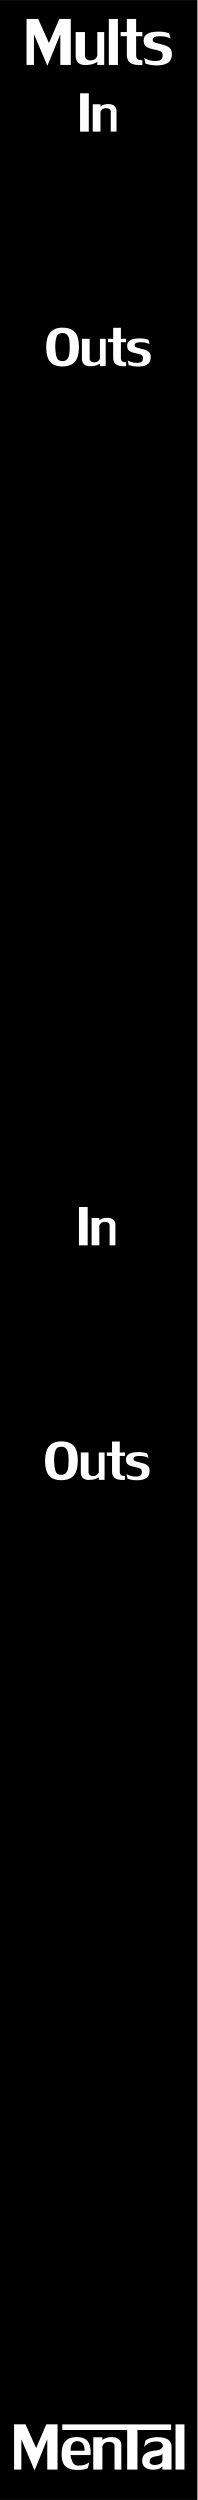
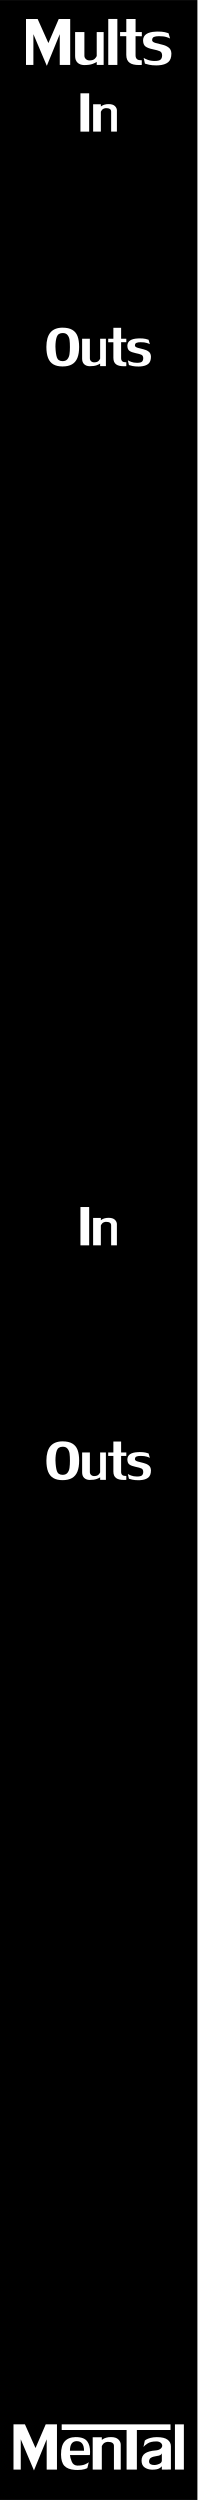
- <svg xmlns="http://www.w3.org/2000/svg" width="30" height="380" viewBox="0 0 8.467 107.244" version="1.1" id="svg4541">
+ <svg xmlns="http://www.w3.org/2000/svg" id="svg4541" version="1.1" viewBox="0 0 8.467 107.244" height="380" width="30">
  <defs id="defs4535" />
-   <g id="layer1" transform="translate(5.559749,-92.2655)">
-     <g transform="matrix(0.2760238,0,0,0.2760238,354.0962,57.73635)" id="g13122" style="stroke-width:0.959">
-       <g transform="translate(-167.0764,-20.55757)" id="g13178" style="stroke-width:0.919">
-         <g transform="translate(-99.2314,6.094906)" id="g13224" style="stroke-width:0.881">
-           <g transform="translate(-315.6541,137.7816)" id="g13271" style="stroke-width:0.844">
-             <g transform="matrix(1,0,0,1.068151,-332.2261,2.285947)" id="g13383" style="stroke-width:0.809">
-               <path style="fill:#000000;fill-opacity:1;fill-rule:nonzero;stroke:none;stroke-width:0.809" d="m -388.801,-0.478 h 30.674 V 363.267 h -30.674 z m 0,0" id="path25069" />
-               <path id="path4836" style="font-style:normal;font-variant:normal;font-weight:normal;font-stretch:normal;font-size:medium;line-height:125%;font-family:LilyUPC;-inkscape-font-specification:'LilyUPC, Normal';text-align:start;letter-spacing:0px;word-spacing:0px;writing-mode:lr-tb;text-anchor:start;fill:#ffffff;fill-opacity:1;stroke:none;stroke-width:1px;stroke-linecap:butt;stroke-linejoin:miter;stroke-opacity:1" d="m -379.427,4.485 -2.011,4.61 -2.086,-4.61 v 4.48 h -1.15 V 2.273 h 1.809 l 1.674,3.505 1.61,-3.505 h 1.779 v 6.692 h -1.625 z" />
-               <path id="path4838" style="font-style:normal;font-variant:normal;font-weight:normal;font-stretch:normal;font-size:medium;line-height:125%;font-family:LilyUPC;-inkscape-font-specification:'LilyUPC, Normal';text-align:start;letter-spacing:0px;word-spacing:0px;writing-mode:lr-tb;text-anchor:start;fill:#ffffff;fill-opacity:1;stroke:none;stroke-width:1px;stroke-linecap:butt;stroke-linejoin:miter;stroke-opacity:1" d="m -375.596,7.615 q 0,0.298 0.232,0.494 0.236,0.196 0.58,0.196 0.569,-0.014 0.813,-0.252 0.243,-0.238 0.292,-0.396 V 4.183 h 1.075 v 4.781 h -1.075 v -0.445 q -0.146,0.116 -0.633,0.287 -0.487,0.172 -1.344,0.172 -0.637,-0.021 -1.011,-0.361 -0.371,-0.34 -0.371,-0.96 V 4.183 h 1.442 z" />
-               <path id="path4840" style="font-style:normal;font-variant:normal;font-weight:normal;font-stretch:normal;font-size:medium;line-height:125%;font-family:LilyUPC;-inkscape-font-specification:'LilyUPC, Normal';text-align:start;letter-spacing:0px;word-spacing:0px;writing-mode:lr-tb;text-anchor:start;fill:#ffffff;fill-opacity:1;stroke:none;stroke-width:1px;stroke-linecap:butt;stroke-linejoin:miter;stroke-opacity:1" d="M -371.886,8.965 V 2.273 h 1.412 v 6.692 z" />
-               <path id="path4842" style="font-style:normal;font-variant:normal;font-weight:normal;font-stretch:normal;font-size:medium;line-height:125%;font-family:LilyUPC;-inkscape-font-specification:'LilyUPC, Normal';text-align:start;letter-spacing:0px;word-spacing:0px;writing-mode:lr-tb;text-anchor:start;fill:#ffffff;fill-opacity:1;stroke:none;stroke-width:1px;stroke-linecap:butt;stroke-linejoin:miter;stroke-opacity:1" d="M -367.643,4.786 V 7.559 q 0,0.414 0.262,0.589 0.187,0.14 0.708,0.14 v 0.677 q -0.045,0.004 -0.161,0.007 -0.12,0.007 -0.27,0.007 -0.985,0 -1.442,-0.315 -0.539,-0.344 -0.539,-1.164 V 4.786 h -0.966 V 4.183 h 0.966 V 2.273 h 1.442 v 1.91 h 0.97 v 0.603 h -0.97 z" />
-               <path id="path4844" style="font-style:normal;font-variant:normal;font-weight:normal;font-stretch:normal;font-size:medium;line-height:125%;font-family:LilyUPC;-inkscape-font-specification:'LilyUPC, Normal';text-align:start;letter-spacing:0px;word-spacing:0px;writing-mode:lr-tb;text-anchor:start;fill:#ffffff;fill-opacity:1;stroke:none;stroke-width:1px;stroke-linecap:butt;stroke-linejoin:miter;stroke-opacity:1" d="m -365.071,5.347 q 0,0.277 0.524,0.417 0.528,0.137 1.082,0.259 0.554,0.119 0.959,0.407 0.408,0.284 0.427,0.883 0,0.876 -0.505,1.258 -0.502,0.382 -1.46,0.449 -0.12,0.014 -0.367,0.014 -0.652,0 -1.123,-0.095 -0.472,-0.098 -0.655,-0.161 l -0.198,-0.834 q 0.168,0.109 0.618,0.273 0.449,0.165 1.082,0.172 0.674,0 0.914,-0.189 0.243,-0.193 0.255,-0.599 0,-0.47 -0.341,-0.62 -0.337,-0.151 -1.097,-0.291 -0.756,-0.14 -1.142,-0.403 -0.382,-0.263 -0.382,-0.925 0.056,-1.153 1.947,-1.234 0.064,0 0.176,-0.007 0.112,-0.007 0.161,-0.007 0.685,0 1.105,0.091 0.419,0.091 0.569,0.151 l 0.243,0.775 q -0.146,-0.088 -0.573,-0.214 -0.427,-0.13 -1.157,-0.13 -0.494,0 -0.771,0.109 -0.277,0.105 -0.288,0.452 z" />
-               <path id="path8100" style="font-style:normal;font-variant:normal;font-weight:normal;font-stretch:normal;font-size:medium;line-height:125%;font-family:LilyUPC;-inkscape-font-specification:'LilyUPC, Normal';text-align:start;letter-spacing:0px;word-spacing:0px;writing-mode:lr-tb;text-anchor:start;fill:#ffffff;fill-opacity:1;stroke:none;stroke-width:1px;stroke-linecap:butt;stroke-linejoin:miter;stroke-opacity:1" d="m -375.176,175.14 v 5.577 h -1.354 v -5.577 z" />
-               <path id="path8102" style="font-style:normal;font-variant:normal;font-weight:normal;font-stretch:normal;font-size:medium;line-height:125%;font-family:LilyUPC;-inkscape-font-specification:'LilyUPC, Normal';text-align:start;letter-spacing:0px;word-spacing:0px;writing-mode:lr-tb;text-anchor:start;fill:#ffffff;fill-opacity:1;stroke:none;stroke-width:1px;stroke-linecap:butt;stroke-linejoin:miter;stroke-opacity:1" d="m -370.867,177.653 v 3.064 h -0.896 v -2.918 q 0,-0.502 -0.818,-0.502 -0.399,0.044 -0.574,0.234 -0.172,0.187 -0.206,0.304 v 2.883 h -1.201 v -3.985 h 1.201 v 0.324 q 0.025,-0.015 0.168,-0.105 0.147,-0.091 0.412,-0.167 0.268,-0.076 0.621,-0.076 0.665,0 0.977,0.286 0.315,0.283 0.315,0.657 z" />
-               <path id="path8091" style="font-style:normal;font-variant:normal;font-weight:normal;font-stretch:normal;font-size:medium;line-height:125%;font-family:LilyUPC;-inkscape-font-specification:'LilyUPC, Normal';text-align:start;letter-spacing:0px;word-spacing:0px;writing-mode:lr-tb;text-anchor:start;fill:#ffffff;fill-opacity:1;stroke:none;stroke-width:1px;stroke-linecap:butt;stroke-linejoin:miter;stroke-opacity:1" d="m -379.279,209.239 q 0.933,0 1.504,0.315 0.571,0.313 0.818,0.929 0.246,0.616 0.246,1.557 0,0.967 -0.271,1.601 -0.271,0.631 -0.842,0.938 -0.568,0.307 -1.467,0.307 -0.864,0 -1.42,-0.301 -0.555,-0.301 -0.821,-0.932 -0.265,-0.631 -0.265,-1.613 0.009,-1.402 0.627,-2.097 0.621,-0.695 1.891,-0.704 z m -1.114,2.801 q 0.034,0.979 0.222,1.519 0.187,0.54 0.88,0.549 0.512,0 0.761,-0.289 0.253,-0.292 0.318,-0.719 0.069,-0.429 0.069,-1.037 0,-0.622 -0.059,-1.031 -0.056,-0.409 -0.303,-0.71 -0.246,-0.304 -0.749,-0.307 -0.715,0 -0.927,0.546 -0.212,0.546 -0.212,1.478 z" />
-               <path id="path8093" style="font-style:normal;font-variant:normal;font-weight:normal;font-stretch:normal;font-size:medium;line-height:125%;font-family:LilyUPC;-inkscape-font-specification:'LilyUPC, Normal';text-align:start;letter-spacing:0px;word-spacing:0px;writing-mode:lr-tb;text-anchor:start;fill:#ffffff;fill-opacity:1;stroke:none;stroke-width:1px;stroke-linecap:butt;stroke-linejoin:miter;stroke-opacity:1" d="m -375.042,213.714 q 0,0.248 0.193,0.412 0.197,0.164 0.484,0.164 0.474,-0.012 0.677,-0.21 0.203,-0.199 0.243,-0.33 v -2.895 h 0.896 v 3.985 h -0.896 v -0.371 q -0.122,0.096 -0.527,0.24 -0.406,0.143 -1.12,0.143 -0.53,-0.018 -0.842,-0.301 -0.309,-0.283 -0.309,-0.8 v -2.895 h 1.201 z" />
-               <path id="path8095" style="font-style:normal;font-variant:normal;font-weight:normal;font-stretch:normal;font-size:medium;line-height:125%;font-family:LilyUPC;-inkscape-font-specification:'LilyUPC, Normal';text-align:start;letter-spacing:0px;word-spacing:0px;writing-mode:lr-tb;text-anchor:start;fill:#ffffff;fill-opacity:1;stroke:none;stroke-width:1px;stroke-linecap:butt;stroke-linejoin:miter;stroke-opacity:1" d="m -370.186,211.357 v 2.311 q 0,0.345 0.218,0.491 0.156,0.117 0.59,0.117 v 0.564 q -0.037,0.003 -0.134,0.006 -0.1,0.006 -0.225,0.006 -0.821,0 -1.201,-0.263 -0.449,-0.286 -0.449,-0.97 v -2.261 h -0.805 v -0.502 h 0.805 v -1.592 h 1.201 v 1.592 h 0.808 v 0.502 h -0.808 z" />
-               <path id="path8097" style="font-style:normal;font-variant:normal;font-weight:normal;font-stretch:normal;font-size:medium;line-height:125%;font-family:LilyUPC;-inkscape-font-specification:'LilyUPC, Normal';text-align:start;letter-spacing:0px;word-spacing:0px;writing-mode:lr-tb;text-anchor:start;fill:#ffffff;fill-opacity:1;stroke:none;stroke-width:1px;stroke-linecap:butt;stroke-linejoin:miter;stroke-opacity:1" d="m -368.043,211.824 q 0,0.231 0.437,0.348 0.44,0.114 0.902,0.216 0.462,0.099 0.799,0.339 0.34,0.237 0.356,0.736 0,0.73 -0.421,1.049 -0.418,0.318 -1.217,0.374 -0.1,0.012 -0.306,0.012 -0.543,0 -0.936,-0.079 -0.393,-0.082 -0.546,-0.134 l -0.165,-0.695 q 0.14,0.091 0.515,0.228 0.374,0.137 0.902,0.143 0.562,0 0.761,-0.158 0.203,-0.161 0.212,-0.5 0,-0.391 -0.284,-0.517 -0.281,-0.126 -0.914,-0.242 -0.63,-0.117 -0.952,-0.336 -0.318,-0.219 -0.318,-0.771 0.047,-0.961 1.623,-1.028 0.053,0 0.147,-0.006 0.094,-0.006 0.134,-0.006 0.571,0 0.92,0.076 0.349,0.076 0.474,0.126 l 0.203,0.646 q -0.122,-0.073 -0.477,-0.178 -0.356,-0.108 -0.964,-0.108 -0.412,0 -0.643,0.091 -0.231,0.088 -0.24,0.377 z" />
-               <path id="path8100-2" style="font-style:normal;font-variant:normal;font-weight:normal;font-stretch:normal;font-size:medium;line-height:125%;font-family:LilyUPC;-inkscape-font-specification:'LilyUPC, Normal';text-align:start;letter-spacing:0px;word-spacing:0px;writing-mode:lr-tb;text-anchor:start;fill:#ffffff;fill-opacity:1;stroke:none;stroke-width:1px;stroke-linecap:butt;stroke-linejoin:miter;stroke-opacity:1" d="m -375,13.09 v 5.577 h -1.354 v -5.577 z" />
-               <path id="path8102-0" style="font-style:normal;font-variant:normal;font-weight:normal;font-stretch:normal;font-size:medium;line-height:125%;font-family:LilyUPC;-inkscape-font-specification:'LilyUPC, Normal';text-align:start;letter-spacing:0px;word-spacing:0px;writing-mode:lr-tb;text-anchor:start;fill:#ffffff;fill-opacity:1;stroke:none;stroke-width:1px;stroke-linecap:butt;stroke-linejoin:miter;stroke-opacity:1" d="m -370.691,15.602 v 3.064 h -0.896 v -2.918 q 0,-0.502 -0.817,-0.502 -0.399,0.044 -0.574,0.234 -0.172,0.187 -0.206,0.304 v 2.883 h -1.201 v -3.985 h 1.201 v 0.324 q 0.025,-0.015 0.168,-0.105 0.147,-0.091 0.412,-0.167 0.268,-0.076 0.621,-0.076 0.665,0 0.977,0.286 0.315,0.283 0.315,0.657 z" />
-               <path id="path8091-3" style="font-style:normal;font-variant:normal;font-weight:normal;font-stretch:normal;font-size:medium;line-height:125%;font-family:LilyUPC;-inkscape-font-specification:'LilyUPC, Normal';text-align:start;letter-spacing:0px;word-spacing:0px;writing-mode:lr-tb;text-anchor:start;fill:#ffffff;fill-opacity:1;stroke:none;stroke-width:1px;stroke-linecap:butt;stroke-linejoin:miter;stroke-opacity:1" d="m -379.102,47.19 q 0.933,0 1.504,0.315 0.571,0.313 0.817,0.929 0.246,0.616 0.246,1.557 0,0.967 -0.271,1.601 -0.271,0.631 -0.842,0.938 -0.568,0.307 -1.466,0.307 -0.864,0 -1.42,-0.301 -0.555,-0.301 -0.821,-0.932 -0.265,-0.631 -0.265,-1.613 0.009,-1.402 0.627,-2.097 0.621,-0.695 1.891,-0.704 z m -1.114,2.801 q 0.034,0.979 0.222,1.519 0.187,0.54 0.88,0.549 0.512,0 0.761,-0.289 0.253,-0.292 0.318,-0.719 0.069,-0.429 0.069,-1.037 0,-0.622 -0.059,-1.031 -0.056,-0.409 -0.303,-0.71 -0.246,-0.304 -0.749,-0.307 -0.715,0 -0.927,0.546 -0.212,0.546 -0.212,1.478 z" />
-               <path id="path8093-0" style="font-style:normal;font-variant:normal;font-weight:normal;font-stretch:normal;font-size:medium;line-height:125%;font-family:LilyUPC;-inkscape-font-specification:'LilyUPC, Normal';text-align:start;letter-spacing:0px;word-spacing:0px;writing-mode:lr-tb;text-anchor:start;fill:#ffffff;fill-opacity:1;stroke:none;stroke-width:1px;stroke-linecap:butt;stroke-linejoin:miter;stroke-opacity:1" d="m -374.865,51.666 q 0,0.248 0.193,0.412 0.197,0.164 0.484,0.164 0.474,-0.012 0.677,-0.21 0.203,-0.199 0.243,-0.33 v -2.895 h 0.895 v 3.985 h -0.895 v -0.371 q -0.122,0.096 -0.527,0.24 -0.406,0.143 -1.12,0.143 -0.53,-0.018 -0.842,-0.301 -0.309,-0.283 -0.309,-0.8 v -2.895 h 1.201 z" />
-               <path id="path8095-9" style="font-style:normal;font-variant:normal;font-weight:normal;font-stretch:normal;font-size:medium;line-height:125%;font-family:LilyUPC;-inkscape-font-specification:'LilyUPC, Normal';text-align:start;letter-spacing:0px;word-spacing:0px;writing-mode:lr-tb;text-anchor:start;fill:#ffffff;fill-opacity:1;stroke:none;stroke-width:1px;stroke-linecap:butt;stroke-linejoin:miter;stroke-opacity:1" d="m -370.01,49.308 v 2.311 q 0,0.345 0.218,0.491 0.156,0.117 0.59,0.117 v 0.564 q -0.037,0.003 -0.134,0.006 -0.1,0.006 -0.225,0.006 -0.821,0 -1.201,-0.263 -0.449,-0.286 -0.449,-0.97 v -2.261 h -0.805 v -0.502 h 0.805 v -1.592 h 1.201 v 1.592 h 0.808 v 0.502 h -0.808 z" />
-               <path id="path8097-6" style="font-style:normal;font-variant:normal;font-weight:normal;font-stretch:normal;font-size:medium;line-height:125%;font-family:LilyUPC;-inkscape-font-specification:'LilyUPC, Normal';text-align:start;letter-spacing:0px;word-spacing:0px;writing-mode:lr-tb;text-anchor:start;fill:#ffffff;fill-opacity:1;stroke:none;stroke-width:1px;stroke-linecap:butt;stroke-linejoin:miter;stroke-opacity:1" d="m -367.866,49.776 q 0,0.231 0.437,0.348 0.44,0.114 0.902,0.216 0.462,0.099 0.799,0.339 0.34,0.237 0.356,0.736 0,0.73 -0.421,1.049 -0.418,0.318 -1.217,0.374 -0.1,0.012 -0.306,0.012 -0.543,0 -0.936,-0.079 -0.393,-0.082 -0.546,-0.134 l -0.165,-0.695 q 0.14,0.091 0.515,0.228 0.374,0.137 0.902,0.143 0.562,0 0.761,-0.158 0.203,-0.161 0.212,-0.5 0,-0.391 -0.284,-0.517 -0.281,-0.126 -0.914,-0.242 -0.63,-0.117 -0.952,-0.336 -0.318,-0.219 -0.318,-0.771 0.047,-0.961 1.622,-1.028 0.053,0 0.147,-0.006 0.094,-0.006 0.134,-0.006 0.571,0 0.92,0.076 0.349,0.076 0.474,0.126 l 0.203,0.646 q -0.122,-0.073 -0.477,-0.178 -0.356,-0.108 -0.964,-0.108 -0.412,0 -0.643,0.091 -0.231,0.088 -0.24,0.377 z" />
-               <path id="path1948" style="font-style:normal;font-variant:normal;font-weight:normal;font-stretch:normal;font-size:medium;line-height:6.615px;font-family:LilyUPC;-inkscape-font-specification:LilyUPC;letter-spacing:0px;word-spacing:0px;fill:#ffffff;fill-opacity:1;stroke:none;stroke-width:0.228" d="m -381.455,354.442 -1.977,4.533 -2.051,-4.533 v 4.405 h -1.13 v -6.58 h 1.778 l 1.646,3.447 1.583,-3.447 h 1.749 v 6.58 h -1.598 z" />
-               <path id="path1950" style="font-style:normal;font-variant:normal;font-weight:normal;font-stretch:normal;font-size:medium;line-height:6.615px;font-family:LilyUPC;-inkscape-font-specification:LilyUPC;letter-spacing:0px;word-spacing:0px;fill:#ffffff;fill-opacity:1;stroke:none;stroke-width:0.228" d="m -377.84,356.731 q 0.033,0.372 0.272,0.941 0.239,0.569 0.873,0.596 0.773,0 1.211,-0.183 0.438,-0.186 0.571,-0.31 l -0.214,0.817 q 0,0.073 -0.438,0.193 -0.438,0.117 -1.116,0.117 -0.269,0 -0.42,-0.013 -1.097,-0.077 -1.609,-0.59 -0.508,-0.517 -0.519,-1.655 0,-1.303 0.578,-1.91 0.582,-0.607 1.701,-0.617 1.344,0 1.823,0.662 0.409,0.548 0.409,1.482 0,0.176 -0.011,0.3 -0.011,0.121 -0.018,0.169 z m 1.027,-2.02 q -1.027,0.031 -1.027,1.396 h 2.187 q 0,-1.396 -1.16,-1.396 z" />
-               <path id="path1952" style="font-style:normal;font-variant:normal;font-weight:normal;font-stretch:normal;font-size:medium;line-height:6.615px;font-family:LilyUPC;-inkscape-font-specification:LilyUPC;letter-spacing:0px;word-spacing:0px;fill:#ffffff;fill-opacity:1;stroke:none;stroke-width:0.228" d="m -369.946,355.232 v 3.616 h -1.057 v -3.444 q 0,-0.593 -0.965,-0.593 -0.471,0.052 -0.677,0.276 -0.203,0.221 -0.243,0.358 v 3.402 h -1.418 v -4.702 h 1.418 v 0.383 q 0.029,-0.018 0.199,-0.124 0.173,-0.107 0.486,-0.197 0.317,-0.089 0.733,-0.089 0.784,0 1.152,0.338 0.372,0.334 0.372,0.776 z" />
-               <path id="path1954" style="font-style:normal;font-variant:normal;font-weight:normal;font-stretch:normal;font-size:medium;line-height:6.615px;font-family:LilyUPC;-inkscape-font-specification:LilyUPC;letter-spacing:0px;word-spacing:0px;fill:#ffffff;fill-opacity:1;stroke:none;stroke-width:0.228" d="m -369.036,353.088 h -10.084 v -0.82 h 16.911 v 0.82 h -5.228 v 5.76 h -1.598 z" />
-               <path id="path1956" style="font-style:normal;font-variant:normal;font-weight:normal;font-stretch:normal;font-size:medium;line-height:6.615px;font-family:LilyUPC;-inkscape-font-specification:LilyUPC;letter-spacing:0px;word-spacing:0px;fill:#ffffff;fill-opacity:1;stroke:none;stroke-width:0.228" d="m -363.557,358.848 v -0.493 q -0.059,0.128 -0.398,0.317 -0.335,0.19 -1.141,0.19 -0.689,-0.024 -1.145,-0.331 -0.457,-0.307 -0.468,-0.969 0,-0.71 0.541,-1.065 0.545,-0.355 1.631,-0.431 0.501,-0.038 0.77,-0.238 0.272,-0.203 0.272,-0.455 0,-0.255 -0.25,-0.438 -0.247,-0.183 -0.67,-0.183 -0.873,0 -1.359,0.303 -0.482,0.3 -0.633,0.503 l 0.21,-0.934 q 0,-0.024 0.228,-0.148 0.232,-0.124 0.644,-0.231 0.412,-0.11 0.983,-0.114 1.163,0 1.683,0.372 0.519,0.369 0.519,0.969 v 3.375 z m -0.692,-0.734 q 0.692,-0.176 0.692,-0.565 v -1.072 q -0.004,0.011 -0.051,0.1 -0.048,0.086 -0.217,0.172 -0.169,0.086 -0.515,0.124 -0.589,0.076 -0.898,0.248 -0.309,0.169 -0.309,0.583 0.048,0.479 0.817,0.479 0.232,0 0.482,-0.068 z" />
-               <path id="path1958" style="font-style:normal;font-variant:normal;font-weight:normal;font-stretch:normal;font-size:medium;line-height:6.615px;font-family:LilyUPC;-inkscape-font-specification:LilyUPC;letter-spacing:0px;word-spacing:0px;fill:#ffffff;fill-opacity:1;stroke:none;stroke-width:0.228" d="m -361.521,358.848 v -6.58 h 1.388 v 6.58 z" />
-             </g>
-           </g>
-         </g>
-       </g>
+   <g style="display:inline" transform="translate(5.559749,-92.2655)" id="layer18">
+     <path style="opacity:1;fill:#000000;fill-opacity:1;fill-rule:nonzero;stroke:none;stroke-width:0.231;stop-opacity:1" d="M -5.56,92.265 H 2.907 V 199.51 h -8.467 z m 0,0" id="path25069" />
+   </g>
+   <g style="display:inline" id="layer19">
+     <g id="g8094" style="display:inline" transform="translate(5.534747,-92.2655)">
+       <path d="m -3.532,196.908 -0.546,1.336 -0.566,-1.336 v 1.299 h -0.312 v -1.94 h 0.491 l 0.454,1.016 0.437,-1.016 h 0.483 v 1.94 h -0.441 z" style="font-style:normal;font-variant:normal;font-weight:normal;font-stretch:normal;font-size:medium;line-height:6.615px;font-family:LilyUPC;-inkscape-font-specification:LilyUPC;letter-spacing:0px;word-spacing:0px;opacity:1;fill:#ffffff;fill-opacity:1;stroke:none;stroke-width:0.065;stop-opacity:1" id="path1948" />
+       <path d="m -2.534,197.583 q 0.009,0.11 0.075,0.277 0.066,0.168 0.241,0.176 0.213,0 0.334,-0.054 0.121,-0.055 0.158,-0.091 l -0.059,0.241 q 0,0.021 -0.121,0.057 -0.121,0.035 -0.308,0.035 -0.074,0 -0.116,-0.004 -0.303,-0.023 -0.444,-0.174 -0.14,-0.152 -0.143,-0.488 0,-0.384 0.16,-0.563 0.161,-0.179 0.47,-0.182 0.371,0 0.503,0.195 0.113,0.162 0.113,0.437 0,0.052 -0.003,0.088 -0.003,0.036 -0.005,0.05 z m 0.284,-0.596 q -0.284,0.009 -0.284,0.412 h 0.604 q 0,-0.412 -0.32,-0.412 z" style="font-style:normal;font-variant:normal;font-weight:normal;font-stretch:normal;font-size:medium;line-height:6.615px;font-family:LilyUPC;-inkscape-font-specification:LilyUPC;letter-spacing:0px;word-spacing:0px;opacity:1;fill:#ffffff;fill-opacity:1;stroke:none;stroke-width:0.065;stop-opacity:1" id="path1950" />
+       <path d="m -0.355,197.141 v 1.066 h -0.292 v -1.015 q 0,-0.175 -0.266,-0.175 -0.13,0.015 -0.187,0.081 -0.056,0.065 -0.067,0.106 v 1.003 h -0.391 v -1.386 h 0.391 v 0.113 q 0.008,-0.005 0.055,-0.037 0.048,-0.032 0.134,-0.058 0.087,-0.026 0.202,-0.026 0.216,0 0.318,0.1 0.103,0.099 0.103,0.229 z" style="font-style:normal;font-variant:normal;font-weight:normal;font-stretch:normal;font-size:medium;line-height:6.615px;font-family:LilyUPC;-inkscape-font-specification:LilyUPC;letter-spacing:0px;word-spacing:0px;opacity:1;fill:#ffffff;fill-opacity:1;stroke:none;stroke-width:0.065;stop-opacity:1" id="path1952" />
+       <path d="M -0.104,196.509 H -2.888 v -0.242 h 4.668 v 0.242 H 0.337 v 1.698 h -0.441 z" style="font-style:normal;font-variant:normal;font-weight:normal;font-stretch:normal;font-size:medium;line-height:6.615px;font-family:LilyUPC;-inkscape-font-specification:LilyUPC;letter-spacing:0px;word-spacing:0px;opacity:1;fill:#ffffff;fill-opacity:1;stroke:none;stroke-width:0.065;stop-opacity:1" id="path1954" />
+       <path d="m 1.408,198.207 v -0.145 q -0.016,0.038 -0.11,0.093 -0.092,0.056 -0.315,0.056 -0.19,-0.007 -0.316,-0.098 -0.126,-0.09 -0.129,-0.286 0,-0.209 0.149,-0.314 0.15,-0.105 0.45,-0.127 0.138,-0.011 0.212,-0.07 0.075,-0.06 0.075,-0.134 0,-0.075 -0.069,-0.129 -0.068,-0.054 -0.185,-0.054 -0.241,0 -0.375,0.089 -0.133,0.088 -0.175,0.148 l 0.058,-0.275 q 0,-0.007 0.063,-0.044 0.064,-0.037 0.178,-0.068 0.114,-0.033 0.271,-0.034 0.321,0 0.464,0.11 0.143,0.109 0.143,0.286 v 0.995 z m -0.191,-0.216 q 0.191,-0.052 0.191,-0.167 v -0.316 q -0.001,0.003 -0.014,0.029 -0.013,0.025 -0.06,0.051 -0.047,0.025 -0.142,0.037 -0.163,0.022 -0.248,0.073 -0.085,0.05 -0.085,0.172 0.013,0.141 0.226,0.141 0.064,0 0.133,-0.02 z" style="font-style:normal;font-variant:normal;font-weight:normal;font-stretch:normal;font-size:medium;line-height:6.615px;font-family:LilyUPC;-inkscape-font-specification:LilyUPC;letter-spacing:0px;word-spacing:0px;opacity:1;fill:#ffffff;fill-opacity:1;stroke:none;stroke-width:0.065;stop-opacity:1" id="path1956" />
+       <path d="m 1.97,198.207 v -1.94 h 0.383 v 1.94 z" style="font-style:normal;font-variant:normal;font-weight:normal;font-stretch:normal;font-size:medium;line-height:6.615px;font-family:LilyUPC;-inkscape-font-specification:LilyUPC;letter-spacing:0px;word-spacing:0px;opacity:1;fill:#ffffff;fill-opacity:1;stroke:none;stroke-width:0.065;stop-opacity:1" id="path1958" />
+     </g>
+   </g>
+   <g style="display:inline" id="layer20">
+     <g id="g8066" style="display:inline" transform="translate(5.535429,-92.2655)">
+       <path d="m -2.972,93.729 -0.555,1.359 -0.576,-1.359 v 1.321 h -0.317 v -1.973 h 0.499 l 0.462,1.034 0.444,-1.034 h 0.491 v 1.973 H -2.972 Z" style="font-style:normal;font-variant:normal;font-weight:normal;font-stretch:normal;font-size:medium;line-height:125%;font-family:LilyUPC;-inkscape-font-specification:'LilyUPC, Normal';text-align:start;letter-spacing:0px;word-spacing:0px;writing-mode:lr-tb;text-anchor:start;opacity:1;fill:#ffffff;fill-opacity:1;stroke:none;stroke-width:0.285px;stroke-linecap:butt;stroke-linejoin:miter;stroke-opacity:1;stop-opacity:1" id="path4836" />
+       <path d="m -1.915,94.652 q 0,0.088 0.064,0.146 0.065,0.058 0.16,0.058 0.157,-0.004 0.224,-0.074 0.067,-0.07 0.081,-0.117 V 93.64 h 0.297 v 1.41 H -1.386 v -0.131 q -0.04,0.034 -0.175,0.085 -0.134,0.051 -0.371,0.051 -0.176,-0.006 -0.279,-0.106 -0.102,-0.1 -0.102,-0.283 V 93.64 h 0.398 z" style="font-style:normal;font-variant:normal;font-weight:normal;font-stretch:normal;font-size:medium;line-height:125%;font-family:LilyUPC;-inkscape-font-specification:'LilyUPC, Normal';text-align:start;letter-spacing:0px;word-spacing:0px;writing-mode:lr-tb;text-anchor:start;opacity:1;fill:#ffffff;fill-opacity:1;stroke:none;stroke-width:0.285px;stroke-linecap:butt;stroke-linejoin:miter;stroke-opacity:1;stop-opacity:1" id="path4838" />
+       <path d="m -0.891,95.049 v -1.973 h 0.39 v 1.973 z" style="font-style:normal;font-variant:normal;font-weight:normal;font-stretch:normal;font-size:medium;line-height:125%;font-family:LilyUPC;-inkscape-font-specification:'LilyUPC, Normal';text-align:start;letter-spacing:0px;word-spacing:0px;writing-mode:lr-tb;text-anchor:start;opacity:1;fill:#ffffff;fill-opacity:1;stroke:none;stroke-width:0.285px;stroke-linecap:butt;stroke-linejoin:miter;stroke-opacity:1;stop-opacity:1" id="path4840" />
+       <path d="m 0.28,93.817 v 0.818 q 0,0.122 0.072,0.174 0.052,0.041 0.195,0.041 v 0.199 q -0.012,0.001 -0.044,0.002 -0.033,0.002 -0.074,0.002 -0.272,0 -0.398,-0.093 -0.149,-0.101 -0.149,-0.343 V 93.817 H -0.384 V 93.64 h 0.267 v -0.563 h 0.398 v 0.563 h 0.268 v 0.178 z" style="font-style:normal;font-variant:normal;font-weight:normal;font-stretch:normal;font-size:medium;line-height:125%;font-family:LilyUPC;-inkscape-font-specification:'LilyUPC, Normal';text-align:start;letter-spacing:0px;word-spacing:0px;writing-mode:lr-tb;text-anchor:start;opacity:1;fill:#ffffff;fill-opacity:1;stroke:none;stroke-width:0.285px;stroke-linecap:butt;stroke-linejoin:miter;stroke-opacity:1;stop-opacity:1" id="path4842" />
+       <path d="m 0.99,93.983 q 0,0.082 0.145,0.123 0.146,0.04 0.299,0.076 0.153,0.035 0.265,0.12 0.113,0.084 0.118,0.26 0,0.258 -0.14,0.371 -0.138,0.113 -0.403,0.132 -0.033,0.004 -0.101,0.004 -0.18,0 -0.31,-0.028 -0.13,-0.029 -0.181,-0.048 l -0.055,-0.246 q 0.047,0.032 0.171,0.081 0.124,0.049 0.299,0.051 0.186,0 0.252,-0.056 0.067,-0.057 0.07,-0.177 0,-0.138 -0.094,-0.183 -0.093,-0.044 -0.303,-0.086 -0.209,-0.041 -0.315,-0.119 -0.105,-0.078 -0.105,-0.273 0.015,-0.34 0.537,-0.364 0.018,0 0.049,-0.002 0.031,-0.002 0.044,-0.002 0.189,0 0.305,0.027 0.116,0.027 0.157,0.044 l 0.067,0.228 q -0.04,-0.026 -0.158,-0.063 -0.118,-0.038 -0.319,-0.038 -0.136,0 -0.213,0.032 -0.076,0.031 -0.08,0.133 z" style="font-style:normal;font-variant:normal;font-weight:normal;font-stretch:normal;font-size:medium;line-height:125%;font-family:LilyUPC;-inkscape-font-specification:'LilyUPC, Normal';text-align:start;letter-spacing:0px;word-spacing:0px;writing-mode:lr-tb;text-anchor:start;opacity:1;fill:#ffffff;fill-opacity:1;stroke:none;stroke-width:0.285px;stroke-linecap:butt;stroke-linejoin:miter;stroke-opacity:1;stop-opacity:1" id="path4844" />
+     </g>
+   </g>
+   <g style="display:inline" transform="translate(5.559749,-92.2655)" id="layer1">
+     <g transform="translate(0.01631147)" id="g8076" style="display:inline">
+       <path d="m -1.751,96.266 v 1.644 h -0.374 v -1.644 z" style="font-style:normal;font-variant:normal;font-weight:normal;font-stretch:normal;font-size:medium;line-height:125%;font-family:LilyUPC;-inkscape-font-specification:'LilyUPC, Normal';text-align:start;letter-spacing:0px;word-spacing:0px;writing-mode:lr-tb;text-anchor:start;opacity:1;fill:#ffffff;fill-opacity:1;stroke:none;stroke-width:0.285px;stroke-linecap:butt;stroke-linejoin:miter;stroke-opacity:1;stop-opacity:1" id="path8100-2" />
+       <path d="m -0.561,97.006 v 0.903 h -0.247 v -0.86 q 0,-0.148 -0.226,-0.148 -0.11,0.013 -0.158,0.069 -0.047,0.055 -0.057,0.09 v 0.85 h -0.332 v -1.175 h 0.332 v 0.096 q 0.007,-0.004 0.047,-0.031 0.04,-0.027 0.114,-0.049 0.074,-0.022 0.171,-0.022 0.183,0 0.27,0.084 0.087,0.084 0.087,0.194 z" style="font-style:normal;font-variant:normal;font-weight:normal;font-stretch:normal;font-size:medium;line-height:125%;font-family:LilyUPC;-inkscape-font-specification:'LilyUPC, Normal';text-align:start;letter-spacing:0px;word-spacing:0px;writing-mode:lr-tb;text-anchor:start;opacity:1;fill:#ffffff;fill-opacity:1;stroke:none;stroke-width:0.285px;stroke-linecap:butt;stroke-linejoin:miter;stroke-opacity:1;stop-opacity:1" id="path8102-0" />
+     </g>
+     <g transform="translate(0.0090301)" id="g8072" style="display:inline">
+       <path d="m -2.883,106.32 q 0.258,0 0.415,0.093 0.158,0.092 0.226,0.274 0.068,0.182 0.068,0.459 0,0.285 -0.075,0.472 -0.075,0.186 -0.233,0.276 -0.157,0.09 -0.405,0.09 -0.239,0 -0.392,-0.089 -0.153,-0.089 -0.227,-0.275 -0.073,-0.186 -0.073,-0.475 0.002,-0.413 0.173,-0.618 0.171,-0.205 0.522,-0.208 z m -0.307,0.826 q 0.009,0.289 0.061,0.448 0.052,0.159 0.243,0.162 0.141,0 0.21,-0.085 0.07,-0.086 0.088,-0.212 0.019,-0.127 0.019,-0.306 0,-0.183 -0.016,-0.304 -0.015,-0.121 -0.084,-0.209 -0.068,-0.09 -0.207,-0.09 -0.197,0 -0.256,0.161 -0.059,0.161 -0.059,0.436 z" style="font-style:normal;font-variant:normal;font-weight:normal;font-stretch:normal;font-size:medium;line-height:125%;font-family:LilyUPC;-inkscape-font-specification:'LilyUPC, Normal';text-align:start;letter-spacing:0px;word-spacing:0px;writing-mode:lr-tb;text-anchor:start;opacity:1;fill:#ffffff;fill-opacity:1;stroke:none;stroke-width:0.285px;stroke-linecap:butt;stroke-linejoin:miter;stroke-opacity:1;stop-opacity:1" id="path8091-3" />
+       <path d="m -1.713,107.639 q 0,0.073 0.053,0.121 0.054,0.048 0.133,0.048 0.131,-0.003 0.187,-0.062 0.056,-0.059 0.067,-0.097 v -0.854 h 0.247 v 1.175 h -0.247 v -0.109 q -0.034,0.028 -0.146,0.071 -0.112,0.042 -0.309,0.042 -0.146,-0.005 -0.233,-0.089 -0.085,-0.084 -0.085,-0.236 v -0.854 h 0.332 z" style="font-style:normal;font-variant:normal;font-weight:normal;font-stretch:normal;font-size:medium;line-height:125%;font-family:LilyUPC;-inkscape-font-specification:'LilyUPC, Normal';text-align:start;letter-spacing:0px;word-spacing:0px;writing-mode:lr-tb;text-anchor:start;opacity:1;fill:#ffffff;fill-opacity:1;stroke:none;stroke-width:0.285px;stroke-linecap:butt;stroke-linejoin:miter;stroke-opacity:1;stop-opacity:1" id="path8093-0" />
+       <path d="m -0.373,106.944 v 0.681 q 0,0.102 0.06,0.145 0.043,0.035 0.163,0.035 v 0.166 q -0.01,8.8e-4 -0.037,0.002 -0.028,0.002 -0.062,0.002 -0.227,0 -0.332,-0.077 -0.124,-0.084 -0.124,-0.286 v -0.667 H -0.927 V 106.796 h 0.222 v -0.469 h 0.332 v 0.469 h 0.223 v 0.148 h -0.223 z" style="font-style:normal;font-variant:normal;font-weight:normal;font-stretch:normal;font-size:medium;line-height:125%;font-family:LilyUPC;-inkscape-font-specification:'LilyUPC, Normal';text-align:start;letter-spacing:0px;word-spacing:0px;writing-mode:lr-tb;text-anchor:start;opacity:1;fill:#ffffff;fill-opacity:1;stroke:none;stroke-width:0.285px;stroke-linecap:butt;stroke-linejoin:miter;stroke-opacity:1;stop-opacity:1" id="path8095-9" />
+       <path d="m 0.219,107.082 q 0,0.068 0.121,0.102 0.121,0.034 0.249,0.064 0.127,0.029 0.22,0.1 0.094,0.07 0.098,0.217 0,0.215 -0.116,0.309 -0.115,0.094 -0.336,0.11 -0.028,0.003 -0.084,0.003 -0.15,0 -0.258,-0.023 -0.109,-0.024 -0.151,-0.04 l -0.046,-0.205 q 0.039,0.027 0.142,0.067 0.103,0.041 0.249,0.042 0.155,0 0.21,-0.046 0.056,-0.047 0.059,-0.147 0,-0.115 -0.078,-0.152 -0.078,-0.037 -0.252,-0.071 -0.174,-0.035 -0.263,-0.099 -0.088,-0.065 -0.088,-0.227 0.013,-0.283 0.448,-0.303 0.015,0 0.04,-0.002 0.026,-0.002 0.037,-0.002 0.158,0 0.254,0.022 0.096,0.022 0.131,0.037 l 0.056,0.19 q -0.034,-0.021 -0.132,-0.052 -0.098,-0.032 -0.266,-0.032 -0.114,0 -0.177,0.027 -0.064,0.026 -0.066,0.111 z" style="font-style:normal;font-variant:normal;font-weight:normal;font-stretch:normal;font-size:medium;line-height:125%;font-family:LilyUPC;-inkscape-font-specification:'LilyUPC, Normal';text-align:start;letter-spacing:0px;word-spacing:0px;writing-mode:lr-tb;text-anchor:start;opacity:1;fill:#ffffff;fill-opacity:1;stroke:none;stroke-width:0.285px;stroke-linecap:butt;stroke-linejoin:miter;stroke-opacity:1;stop-opacity:1" id="path8097-6" />
+     </g>
+     <g transform="translate(0.06472754)" id="g8080" style="display:inline">
+       <path d="m -1.799,144.044 v 1.644 h -0.374 v -1.644 z" style="font-style:normal;font-variant:normal;font-weight:normal;font-stretch:normal;font-size:medium;line-height:125%;font-family:LilyUPC;-inkscape-font-specification:'LilyUPC, Normal';text-align:start;letter-spacing:0px;word-spacing:0px;writing-mode:lr-tb;text-anchor:start;opacity:1;fill:#ffffff;fill-opacity:1;stroke:none;stroke-width:0.285px;stroke-linecap:butt;stroke-linejoin:miter;stroke-opacity:1;stop-opacity:1" id="path8100" />
+       <path d="m -0.61,144.784 v 0.903 h -0.247 v -0.86 q 0,-0.148 -0.226,-0.148 -0.11,0.013 -0.158,0.069 -0.047,0.055 -0.057,0.09 v 0.85 h -0.332 v -1.175 h 0.332 v 0.096 q 0.007,-0.004 0.047,-0.031 0.04,-0.027 0.114,-0.049 0.074,-0.022 0.171,-0.022 0.183,0 0.27,0.084 0.087,0.084 0.087,0.194 z" style="font-style:normal;font-variant:normal;font-weight:normal;font-stretch:normal;font-size:medium;line-height:125%;font-family:LilyUPC;-inkscape-font-specification:'LilyUPC, Normal';text-align:start;letter-spacing:0px;word-spacing:0px;writing-mode:lr-tb;text-anchor:start;opacity:1;fill:#ffffff;fill-opacity:1;stroke:none;stroke-width:0.285px;stroke-linecap:butt;stroke-linejoin:miter;stroke-opacity:1;stop-opacity:1" id="path8102" />
+     </g>
+     <g transform="translate(0.05777971)" id="g8086" style="display:inline">
+       <path d="m -2.931,154.097 q 0.258,0 0.415,0.093 0.158,0.092 0.226,0.274 0.068,0.182 0.068,0.459 0,0.285 -0.075,0.472 -0.075,0.186 -0.233,0.276 -0.157,0.09 -0.405,0.09 -0.239,0 -0.392,-0.089 -0.153,-0.089 -0.227,-0.275 -0.073,-0.186 -0.073,-0.475 0.002,-0.413 0.173,-0.618 0.171,-0.205 0.522,-0.208 z m -0.307,0.826 q 0.009,0.289 0.061,0.448 0.052,0.159 0.243,0.162 0.141,0 0.21,-0.085 0.07,-0.086 0.088,-0.212 0.019,-0.127 0.019,-0.306 0,-0.183 -0.016,-0.304 -0.015,-0.121 -0.084,-0.209 -0.068,-0.09 -0.207,-0.09 -0.197,0 -0.256,0.161 -0.059,0.161 -0.059,0.436 z" style="font-style:normal;font-variant:normal;font-weight:normal;font-stretch:normal;font-size:medium;line-height:125%;font-family:LilyUPC;-inkscape-font-specification:'LilyUPC, Normal';text-align:start;letter-spacing:0px;word-spacing:0px;writing-mode:lr-tb;text-anchor:start;opacity:1;fill:#ffffff;fill-opacity:1;stroke:none;stroke-width:0.285px;stroke-linecap:butt;stroke-linejoin:miter;stroke-opacity:1;stop-opacity:1" id="path8091" />
+       <path d="m -1.762,155.417 q 0,0.073 0.053,0.121 0.054,0.048 0.133,0.048 0.131,-0.003 0.187,-0.062 0.056,-0.059 0.067,-0.097 v -0.854 h 0.247 v 1.175 H -1.321 v -0.109 q -0.034,0.028 -0.146,0.071 -0.112,0.042 -0.309,0.042 -0.146,-0.005 -0.233,-0.089 -0.085,-0.084 -0.085,-0.236 v -0.854 h 0.332 z" style="font-style:normal;font-variant:normal;font-weight:normal;font-stretch:normal;font-size:medium;line-height:125%;font-family:LilyUPC;-inkscape-font-specification:'LilyUPC, Normal';text-align:start;letter-spacing:0px;word-spacing:0px;writing-mode:lr-tb;text-anchor:start;opacity:1;fill:#ffffff;fill-opacity:1;stroke:none;stroke-width:0.285px;stroke-linecap:butt;stroke-linejoin:miter;stroke-opacity:1;stop-opacity:1" id="path8093" />
+       <path d="m -0.422,154.722 v 0.681 q 0,0.102 0.06,0.145 0.043,0.034 0.163,0.034 v 0.166 q -0.01,8.8e-4 -0.037,0.002 -0.028,0.002 -0.062,0.002 -0.227,0 -0.332,-0.077 -0.124,-0.084 -0.124,-0.286 v -0.667 h -0.222 v -0.148 h 0.222 v -0.469 h 0.332 v 0.469 h 0.223 v 0.148 h -0.223 z" style="font-style:normal;font-variant:normal;font-weight:normal;font-stretch:normal;font-size:medium;line-height:125%;font-family:LilyUPC;-inkscape-font-specification:'LilyUPC, Normal';text-align:start;letter-spacing:0px;word-spacing:0px;writing-mode:lr-tb;text-anchor:start;opacity:1;fill:#ffffff;fill-opacity:1;stroke:none;stroke-width:0.285px;stroke-linecap:butt;stroke-linejoin:miter;stroke-opacity:1;stop-opacity:1" id="path8095" />
+       <path d="m 0.17,154.859 q 0,0.068 0.121,0.102 0.121,0.034 0.249,0.064 0.127,0.029 0.22,0.1 0.094,0.07 0.098,0.217 0,0.215 -0.116,0.309 -0.115,0.094 -0.336,0.11 -0.028,0.003 -0.084,0.003 -0.15,0 -0.258,-0.023 -0.109,-0.024 -0.151,-0.04 l -0.046,-0.205 q 0.039,0.027 0.142,0.067 0.103,0.041 0.249,0.042 0.155,0 0.21,-0.046 0.056,-0.047 0.059,-0.147 0,-0.115 -0.078,-0.152 -0.078,-0.037 -0.252,-0.071 -0.174,-0.035 -0.263,-0.099 -0.088,-0.065 -0.088,-0.227 0.013,-0.283 0.448,-0.303 0.015,0 0.04,-0.002 0.026,-0.002 0.037,-0.002 0.158,0 0.254,0.022 0.096,0.022 0.131,0.037 l 0.056,0.19 q -0.034,-0.021 -0.132,-0.052 -0.098,-0.032 -0.266,-0.032 -0.114,0 -0.177,0.027 -0.064,0.026 -0.066,0.111 z" style="font-style:normal;font-variant:normal;font-weight:normal;font-stretch:normal;font-size:medium;line-height:125%;font-family:LilyUPC;-inkscape-font-specification:'LilyUPC, Normal';text-align:start;letter-spacing:0px;word-spacing:0px;writing-mode:lr-tb;text-anchor:start;opacity:1;fill:#ffffff;fill-opacity:1;stroke:none;stroke-width:0.285px;stroke-linecap:butt;stroke-linejoin:miter;stroke-opacity:1;stop-opacity:1" id="path8097" />
    </g>
  </g>
</svg>
